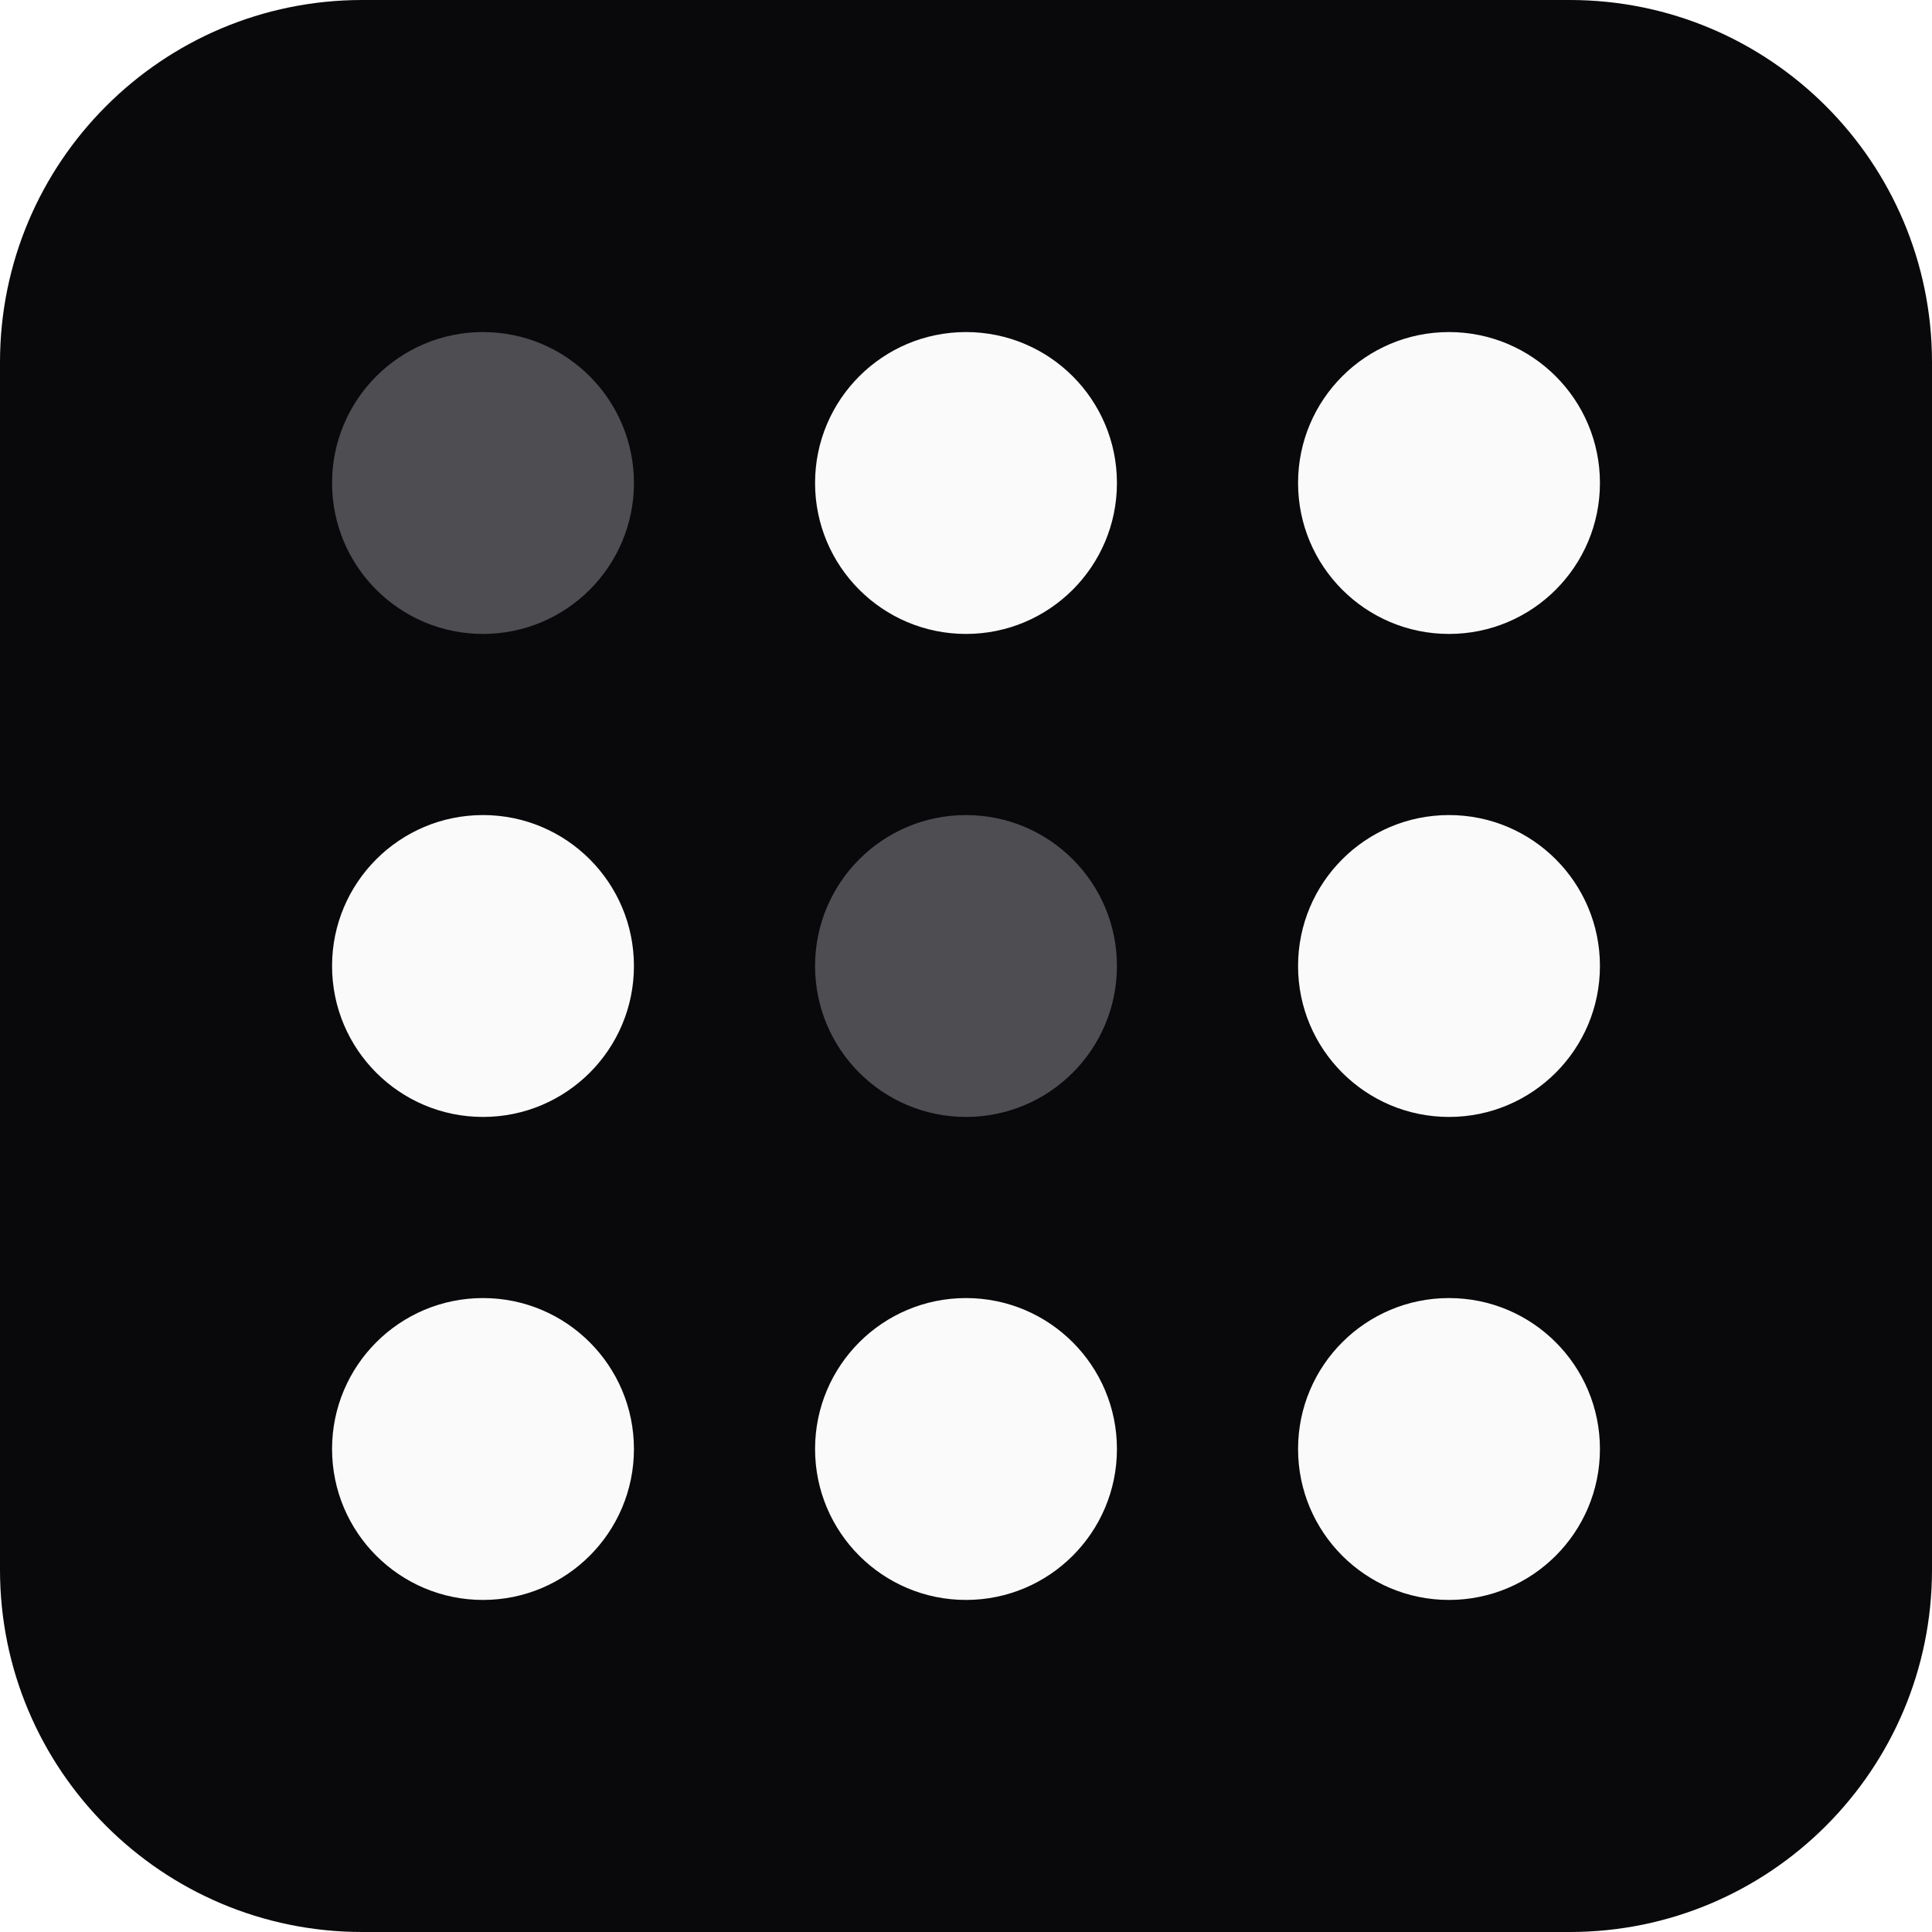
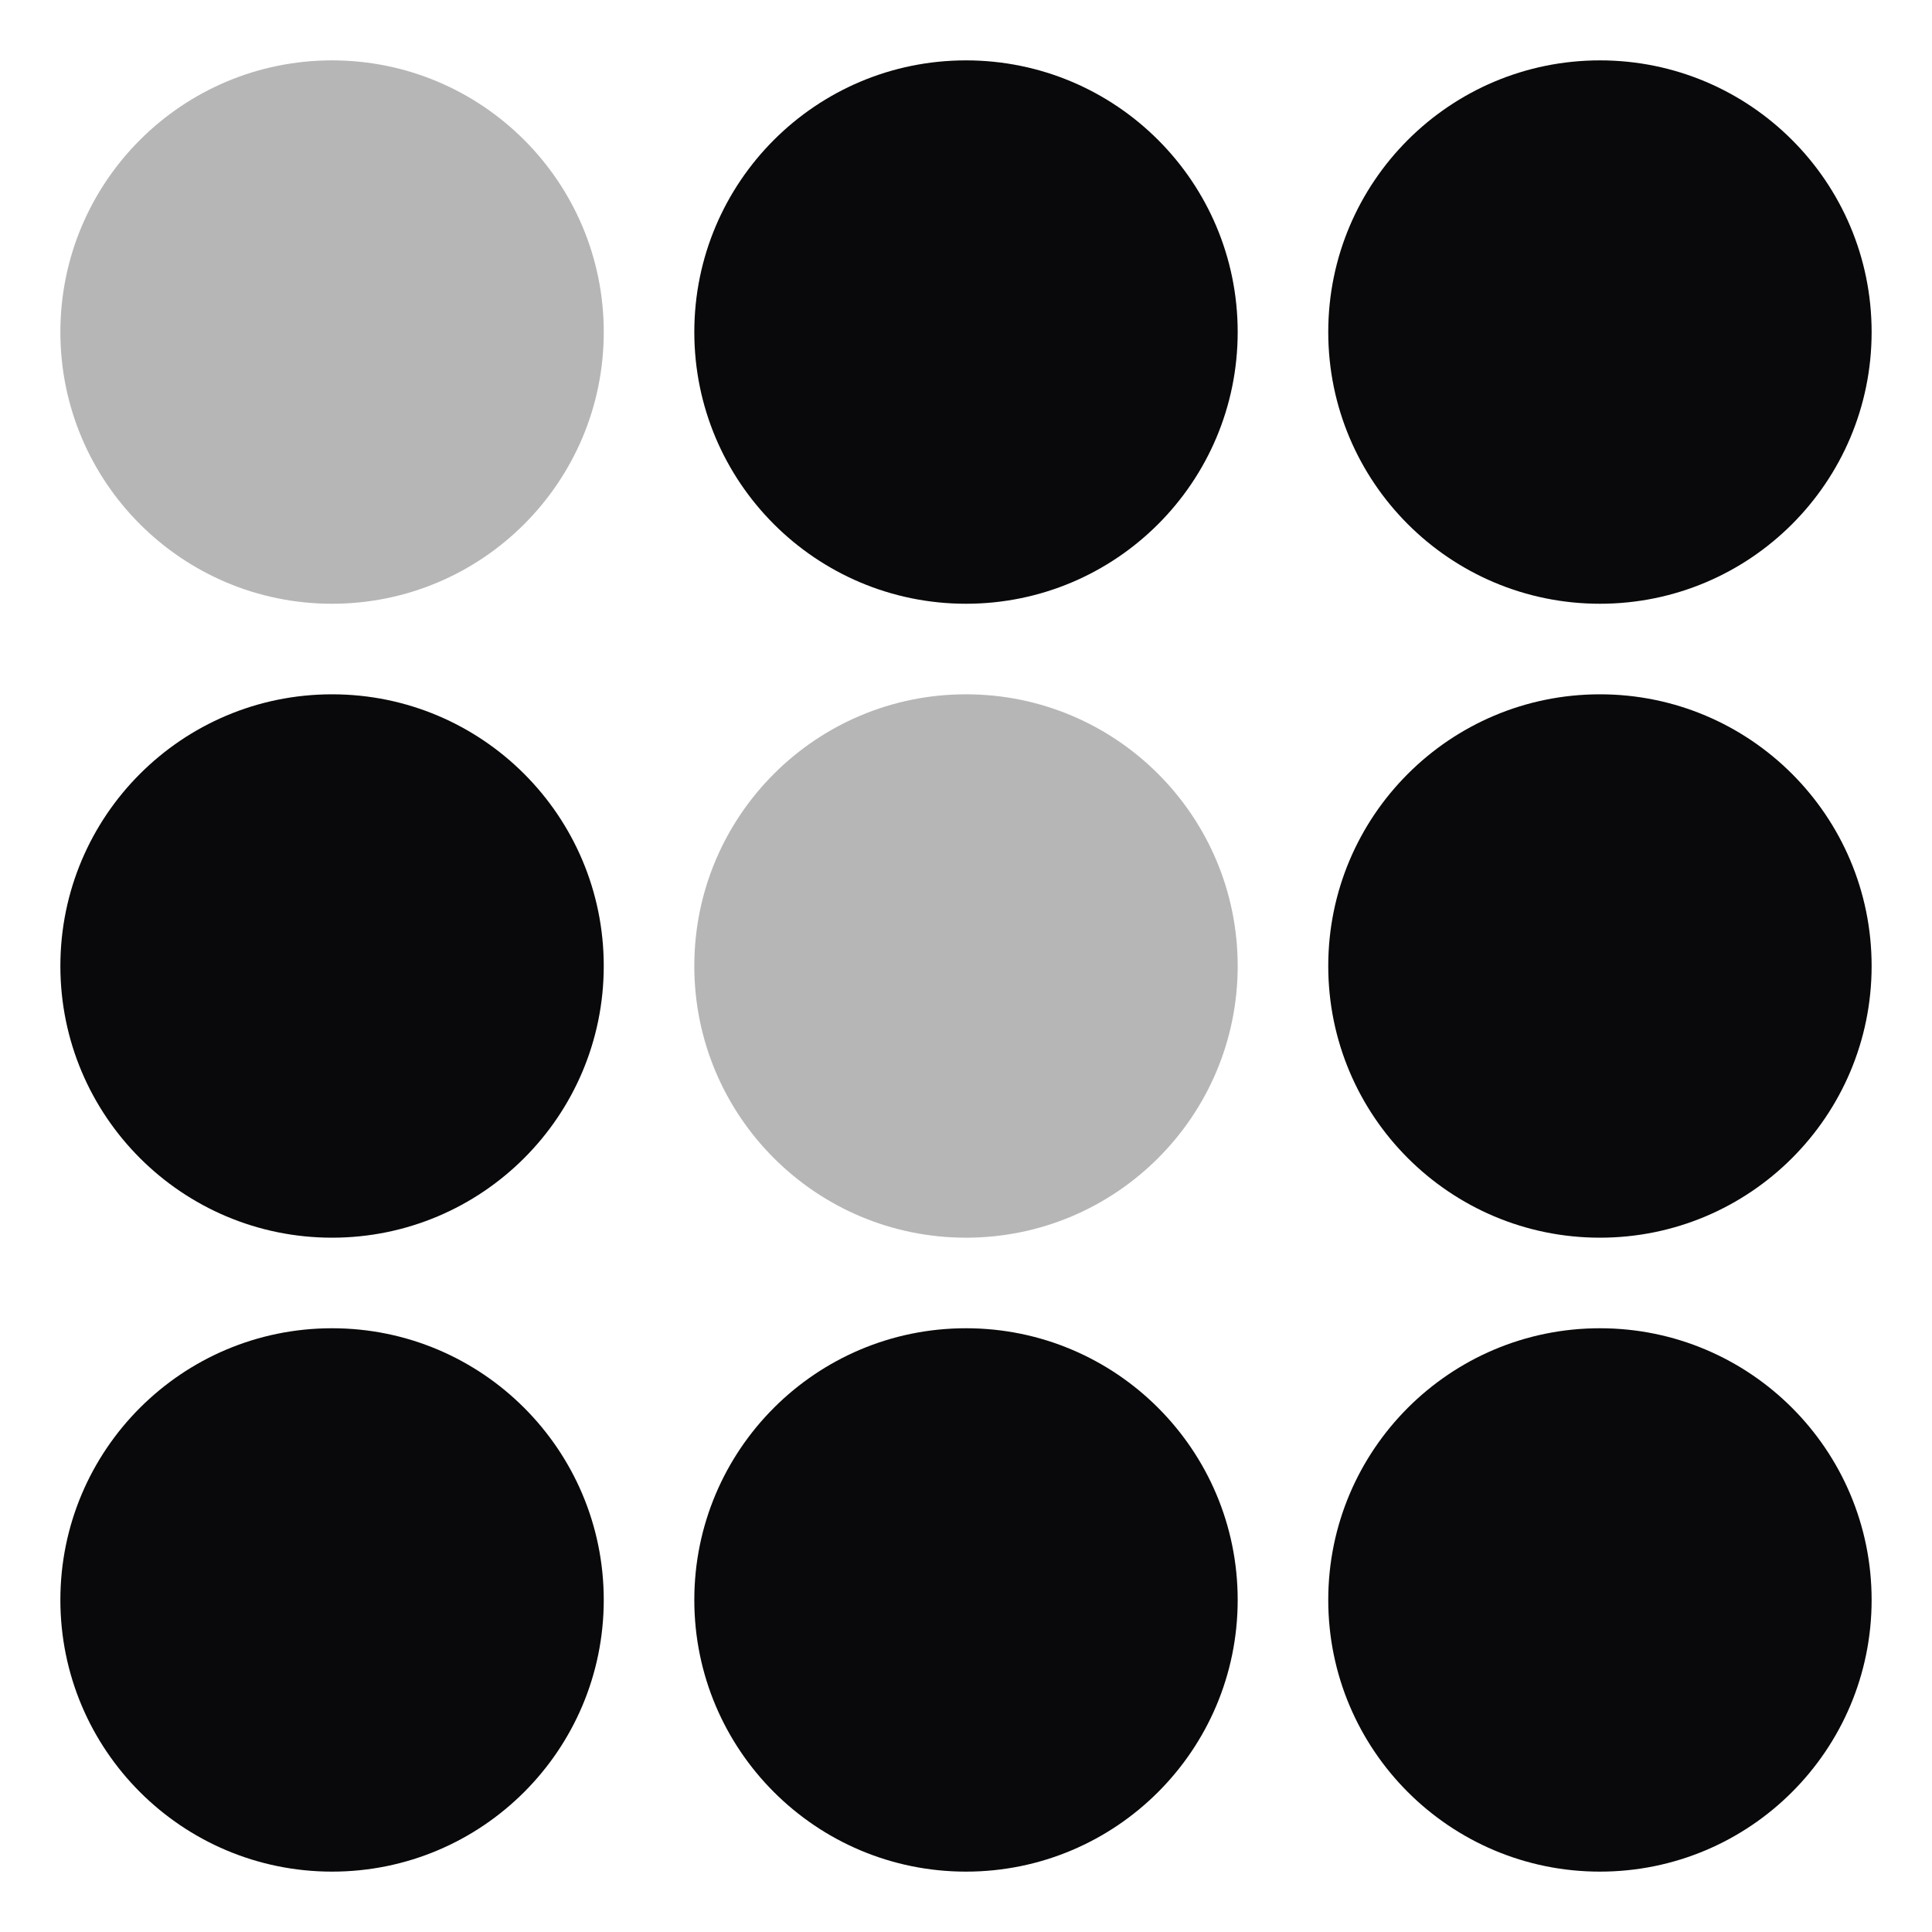
<svg xmlns="http://www.w3.org/2000/svg" viewBox="0 0 64 64" role="img" aria-label="myLucky">
-   <rect width="64" height="64" rx="12" fill="#09090b" />
-   <g fill="#fafafa">
-     <circle cx="32" cy="16" r="5" />
-     <circle cx="48" cy="16" r="5" />
-     <circle cx="16" cy="32" r="5" />
-     <circle cx="48" cy="32" r="5" />
-     <circle cx="16" cy="48" r="5" />
-     <circle cx="32" cy="48" r="5" />
-     <circle cx="48" cy="48" r="5" />
+   <style>
+     .on { fill: #09090b }
+     .off { fill: #09090b; opacity: .3 }
+     @media (prefers-color-scheme: dark) {
+       .on { fill: #fafafa }
+       .off { fill: #fafafa; opacity: .3 }
+     }
+   </style>
+   <g class="on">
+     <circle cx="32" cy="11" r="9" />
+     <circle cx="53" cy="11" r="9" />
+     <circle cx="11" cy="32" r="9" />
+     <circle cx="53" cy="32" r="9" />
+     <circle cx="11" cy="53" r="9" />
+     <circle cx="32" cy="53" r="9" />
+     <circle cx="53" cy="53" r="9" />
  </g>
-   <g fill="#a1a1aa" fill-opacity="0.45">
-     <circle cx="16" cy="16" r="5" />
-     <circle cx="32" cy="32" r="5" />
+   <g class="off">
+     <circle cx="11" cy="11" r="9" />
+     <circle cx="32" cy="32" r="9" />
  </g>
</svg>
